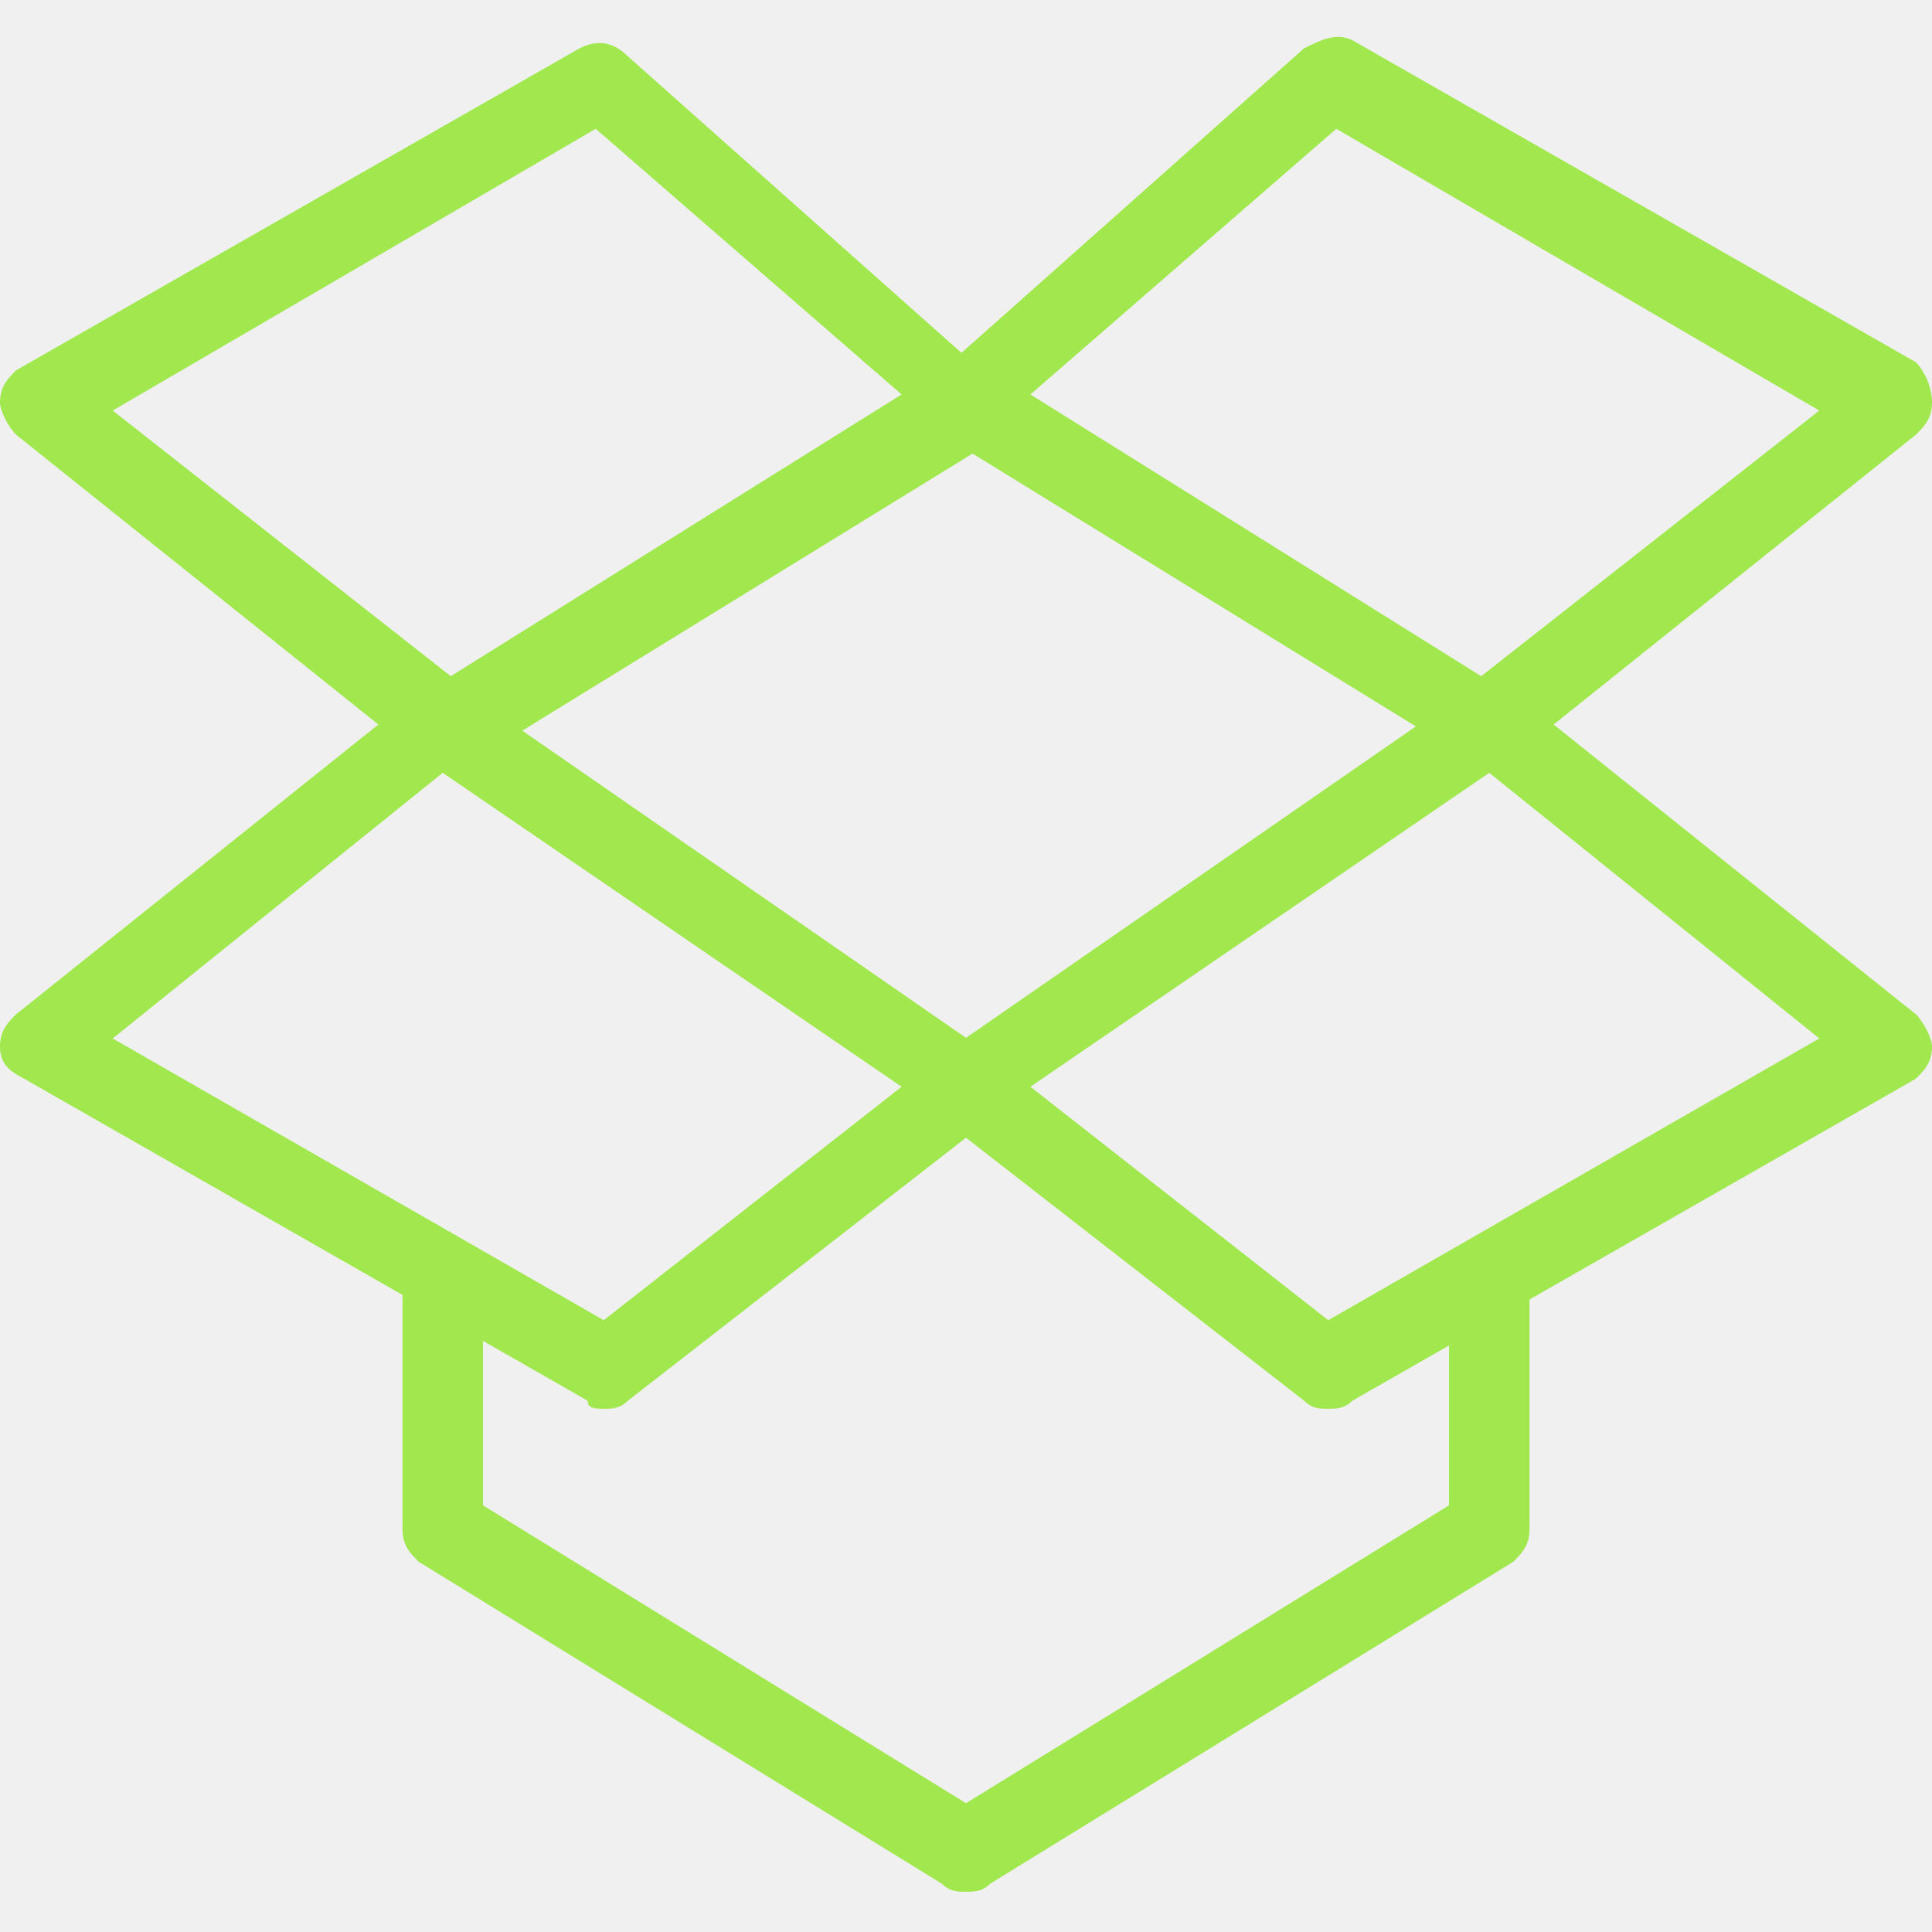
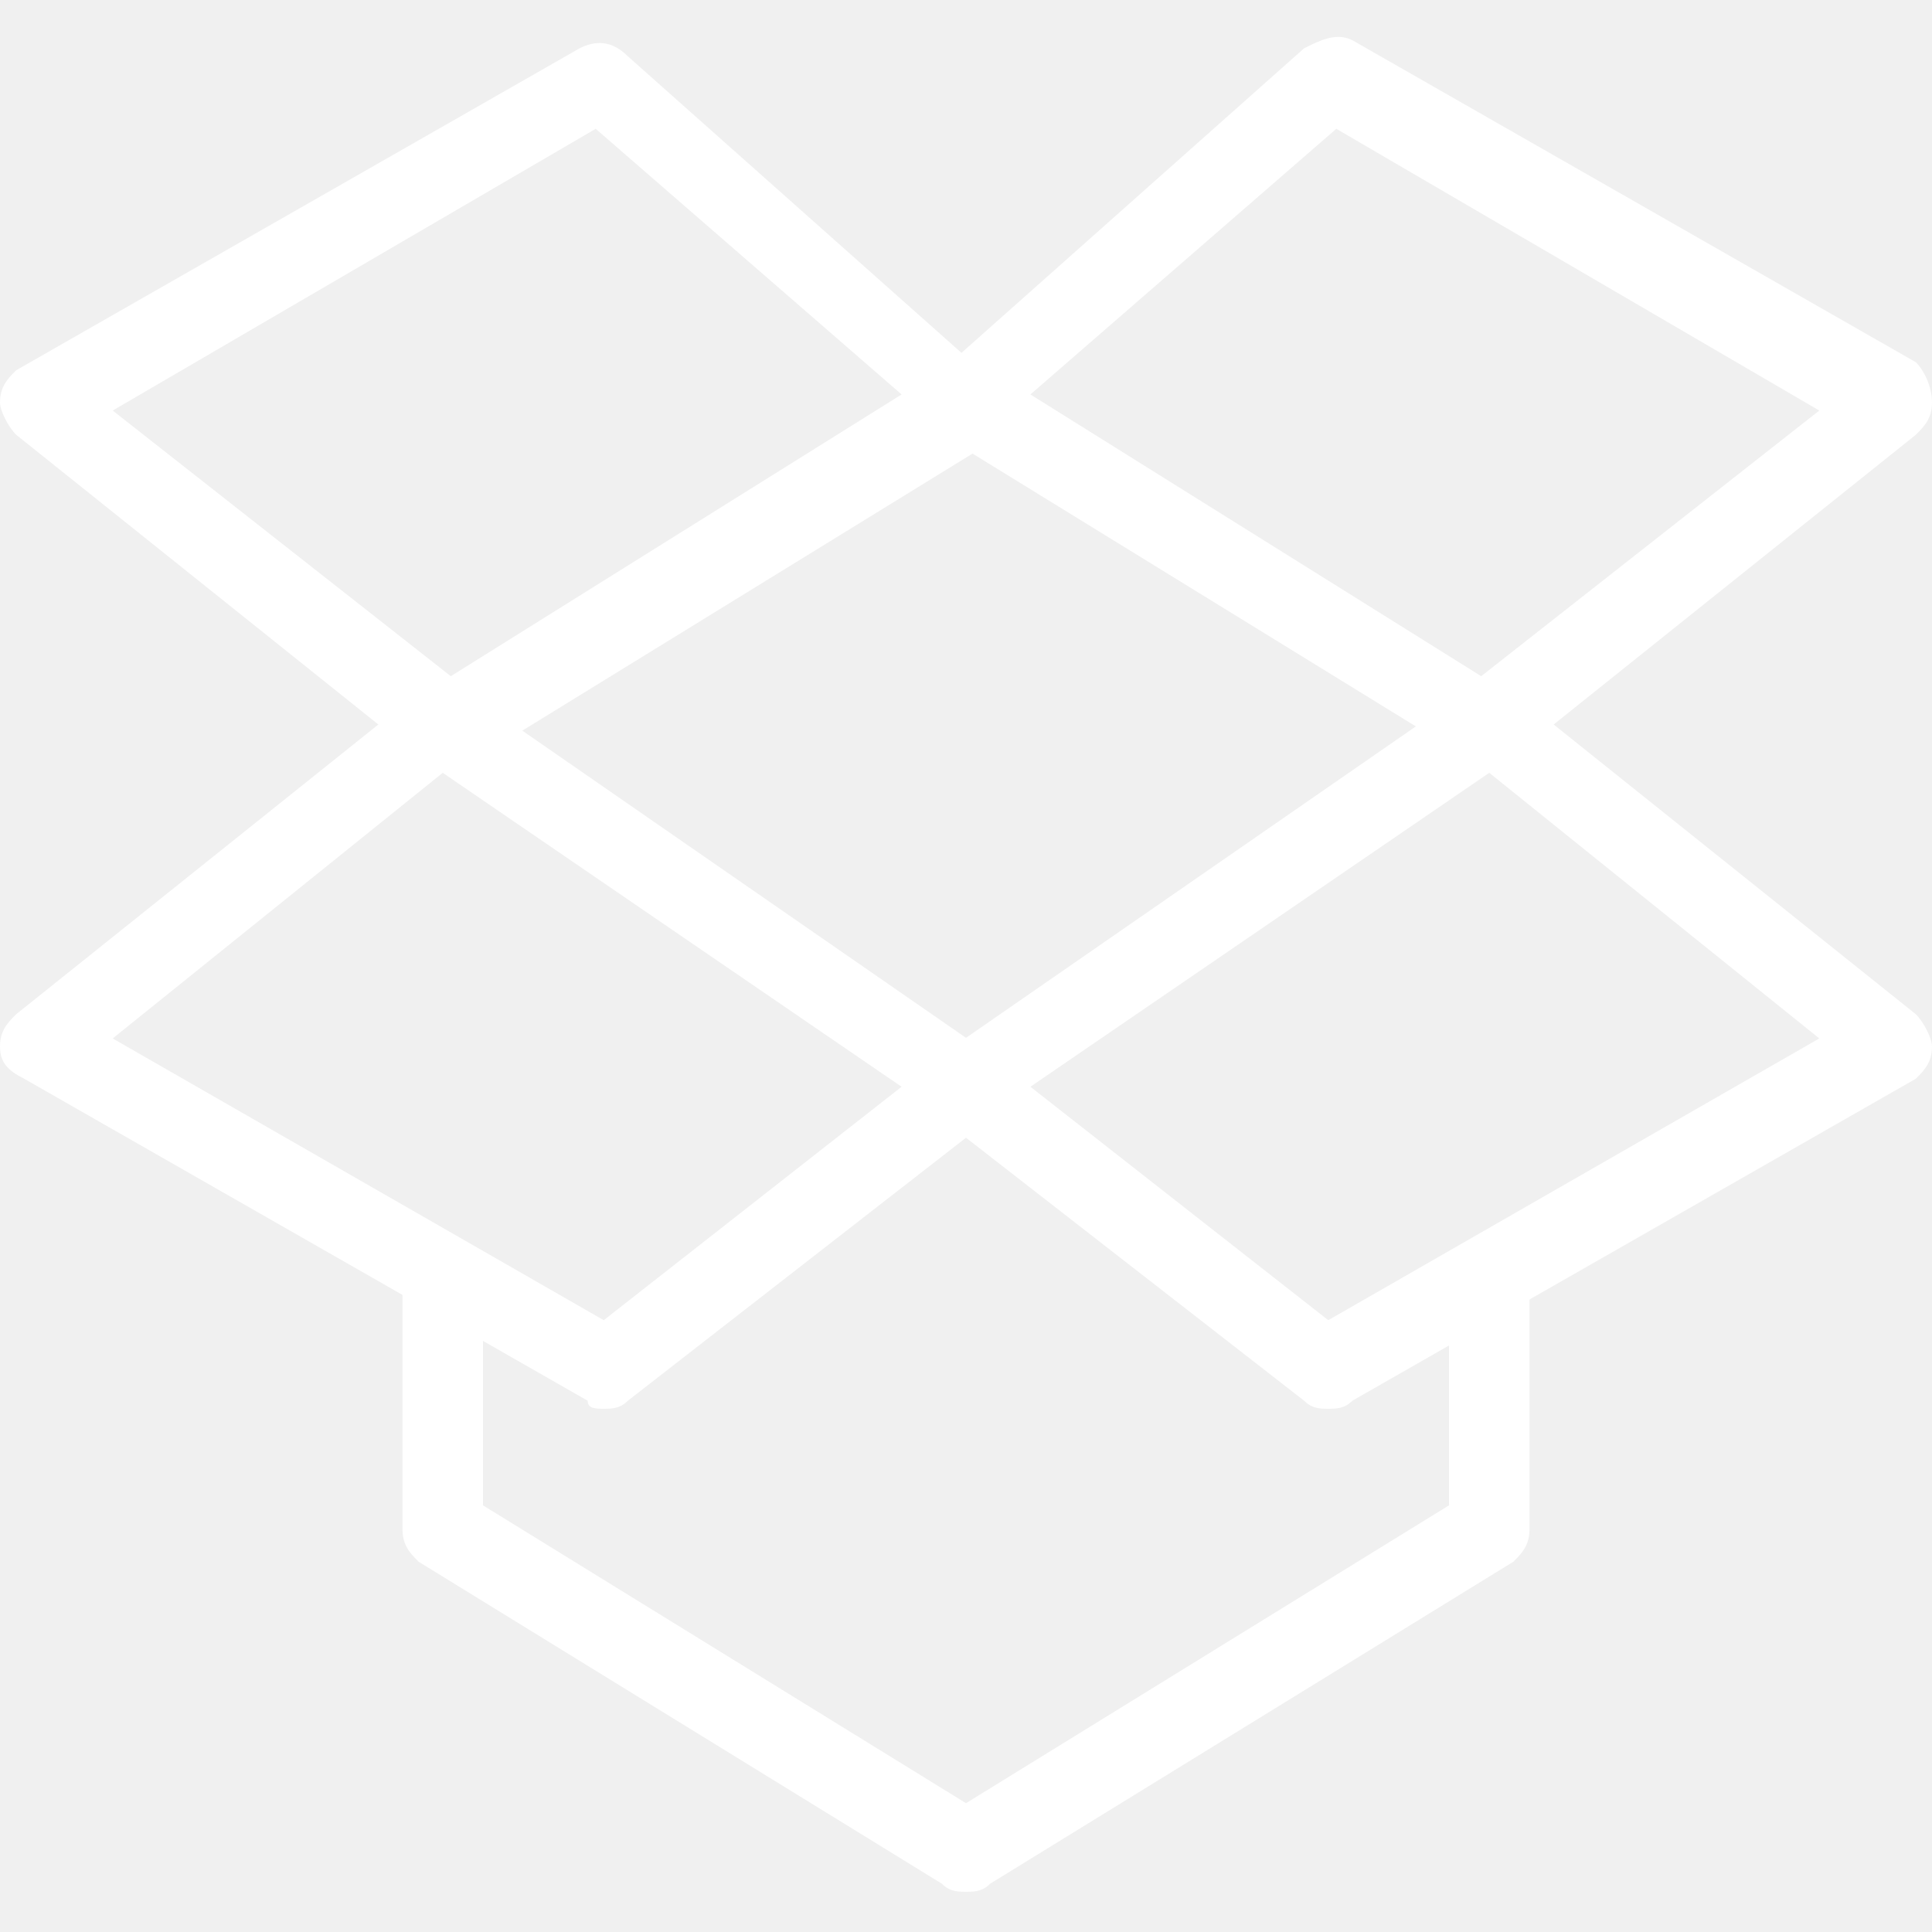
<svg xmlns="http://www.w3.org/2000/svg" version="1.1" id="Layer_1" x="0px" y="0px" viewBox="0 0 24 24" style="enable-background:new 0 0 24 24;" xml:space="preserve">
  <style type="text/css">
- 	.st0{fill:#A1E84F;}
+ 	.st0{fill:#FFFFFF;}
</style>
  <g>
    <g>
      <path class="st0" d="M5.5,9.5c-0.1,0-0.2,0-0.3-0.1l-5-4C0.1,5.3,0,5.1,0,5c0-0.2,0.1-0.3,0.2-0.4l7-4c0.2-0.1,0.4-0.1,0.6,0.1    l4.5,4c0.1,0.1,0.2,0.3,0.2,0.4c0,0.2-0.1,0.3-0.2,0.4l-6.5,4C5.7,9.5,5.6,9.5,5.5,9.5z M1.4,5.1l4.2,3.3l5.6-3.5L7.4,1.6L1.4,5.1    z" />
    </g>
    <g>
-       <path class="st0" d="M7.5,17.5c-0.1,0-0.2,0-0.2-0.1l-7-4C0.1,13.3,0,13.2,0,13c0-0.2,0.1-0.3,0.2-0.4l5-4c0.2-0.1,0.4-0.1,0.6,0    l6.5,4.5c0.1,0.1,0.2,0.2,0.2,0.4s-0.1,0.3-0.2,0.4l-4.5,3.5C7.7,17.5,7.6,17.5,7.5,17.5z M1.4,12.9l6.1,3.5l3.7-2.9L5.5,9.6    L1.4,12.9z" />
+       <path class="st0" d="M7.5,17.5c-0.1,0-0.2,0-0.2-0.1l-7-4C0.1,13.3,0,13.2,0,13s0.1-0.3,0.2-0.4l5-4c0.2-0.1,0.4-0.1,0.6,0    l6.5,4.5c0.1,0.1,0.2,0.2,0.2,0.4s-0.1,0.3-0.2,0.4l-4.5,3.5C7.7,17.5,7.6,17.5,7.5,17.5z M1.4,12.9l6.1,3.5l3.7-2.9L5.5,9.6    L1.4,12.9z" />
    </g>
    <g>
-       <path class="st0" d="M16.5,17.5c-0.1,0-0.2,0-0.3-0.1l-4.5-3.5c-0.1-0.1-0.2-0.2-0.2-0.4c0-0.2,0.1-0.3,0.2-0.4l6.5-4.5    c0.2-0.1,0.4-0.1,0.6,0l5,4c0.1,0.1,0.2,0.3,0.2,0.4c0,0.2-0.1,0.3-0.2,0.4l-7,4C16.7,17.5,16.6,17.5,16.5,17.5z M12.8,13.5    l3.7,2.9l6.1-3.5l-4.1-3.3L12.8,13.5z" />
+       <path class="st0" d="M16.5,17.5c-0.1,0-0.2,0-0.3-0.1l-4.5-3.5c-0.1-0.1-0.2-0.2-0.2-0.4s0.1-0.3,0.2-0.4l6.5-4.5    c0.2-0.1,0.4-0.1,0.6,0l5,4c0.1,0.1,0.2,0.3,0.2,0.4c0,0.2-0.1,0.3-0.2,0.4l-7,4C16.7,17.5,16.6,17.5,16.5,17.5z M12.8,13.5    l3.7,2.9l6.1-3.5l-4.1-3.3L12.8,13.5z" />
    </g>
    <g>
-       <path class="st0" d="M18.5,9.5c-0.1,0-0.2,0-0.3-0.1l-6.5-4c-0.1-0.1-0.2-0.2-0.2-0.4s0-0.3,0.2-0.4l4.5-4    c0.2-0.1,0.4-0.2,0.6-0.1l7,4C23.9,4.6,24,4.8,24,5c0,0.2-0.1,0.3-0.2,0.4l-5,4C18.7,9.5,18.6,9.5,18.5,9.5z M12.8,4.9l5.6,3.5    l4.2-3.3l-6-3.5L12.8,4.9z" />
+       <path class="st0" d="M18.5,9.5c-0.1,0-0.2,0-0.3-0.1l-6.5-4c-0.1-0.1-0.2-0.2-0.2-0.4s0-0.3,0.2-0.4l4.5-4    c0.2-0.1,0.4-0.2,0.6-0.1l7,4C23.9,4.6,24,4.8,24,5s-0.1,0.3-0.2,0.4l-5,4C18.7,9.5,18.6,9.5,18.5,9.5z M12.8,4.9l5.6,3.5l4.2-3.3    l-6-3.5L12.8,4.9z" />
    </g>
    <g>
      <path class="st0" d="M12,23.5c-0.1,0-0.2,0-0.3-0.1l-6.5-4C5.1,19.3,5,19.2,5,19v-3c0-0.3,0.2-0.5,0.5-0.5S6,15.7,6,16v2.7l6,3.7    l6-3.7V16c0-0.3,0.2-0.5,0.5-0.5S19,15.7,19,16v3c0,0.2-0.1,0.3-0.2,0.4l-6.5,4C12.2,23.5,12.1,23.5,12,23.5z" />
    </g>
  </g>
</svg>
